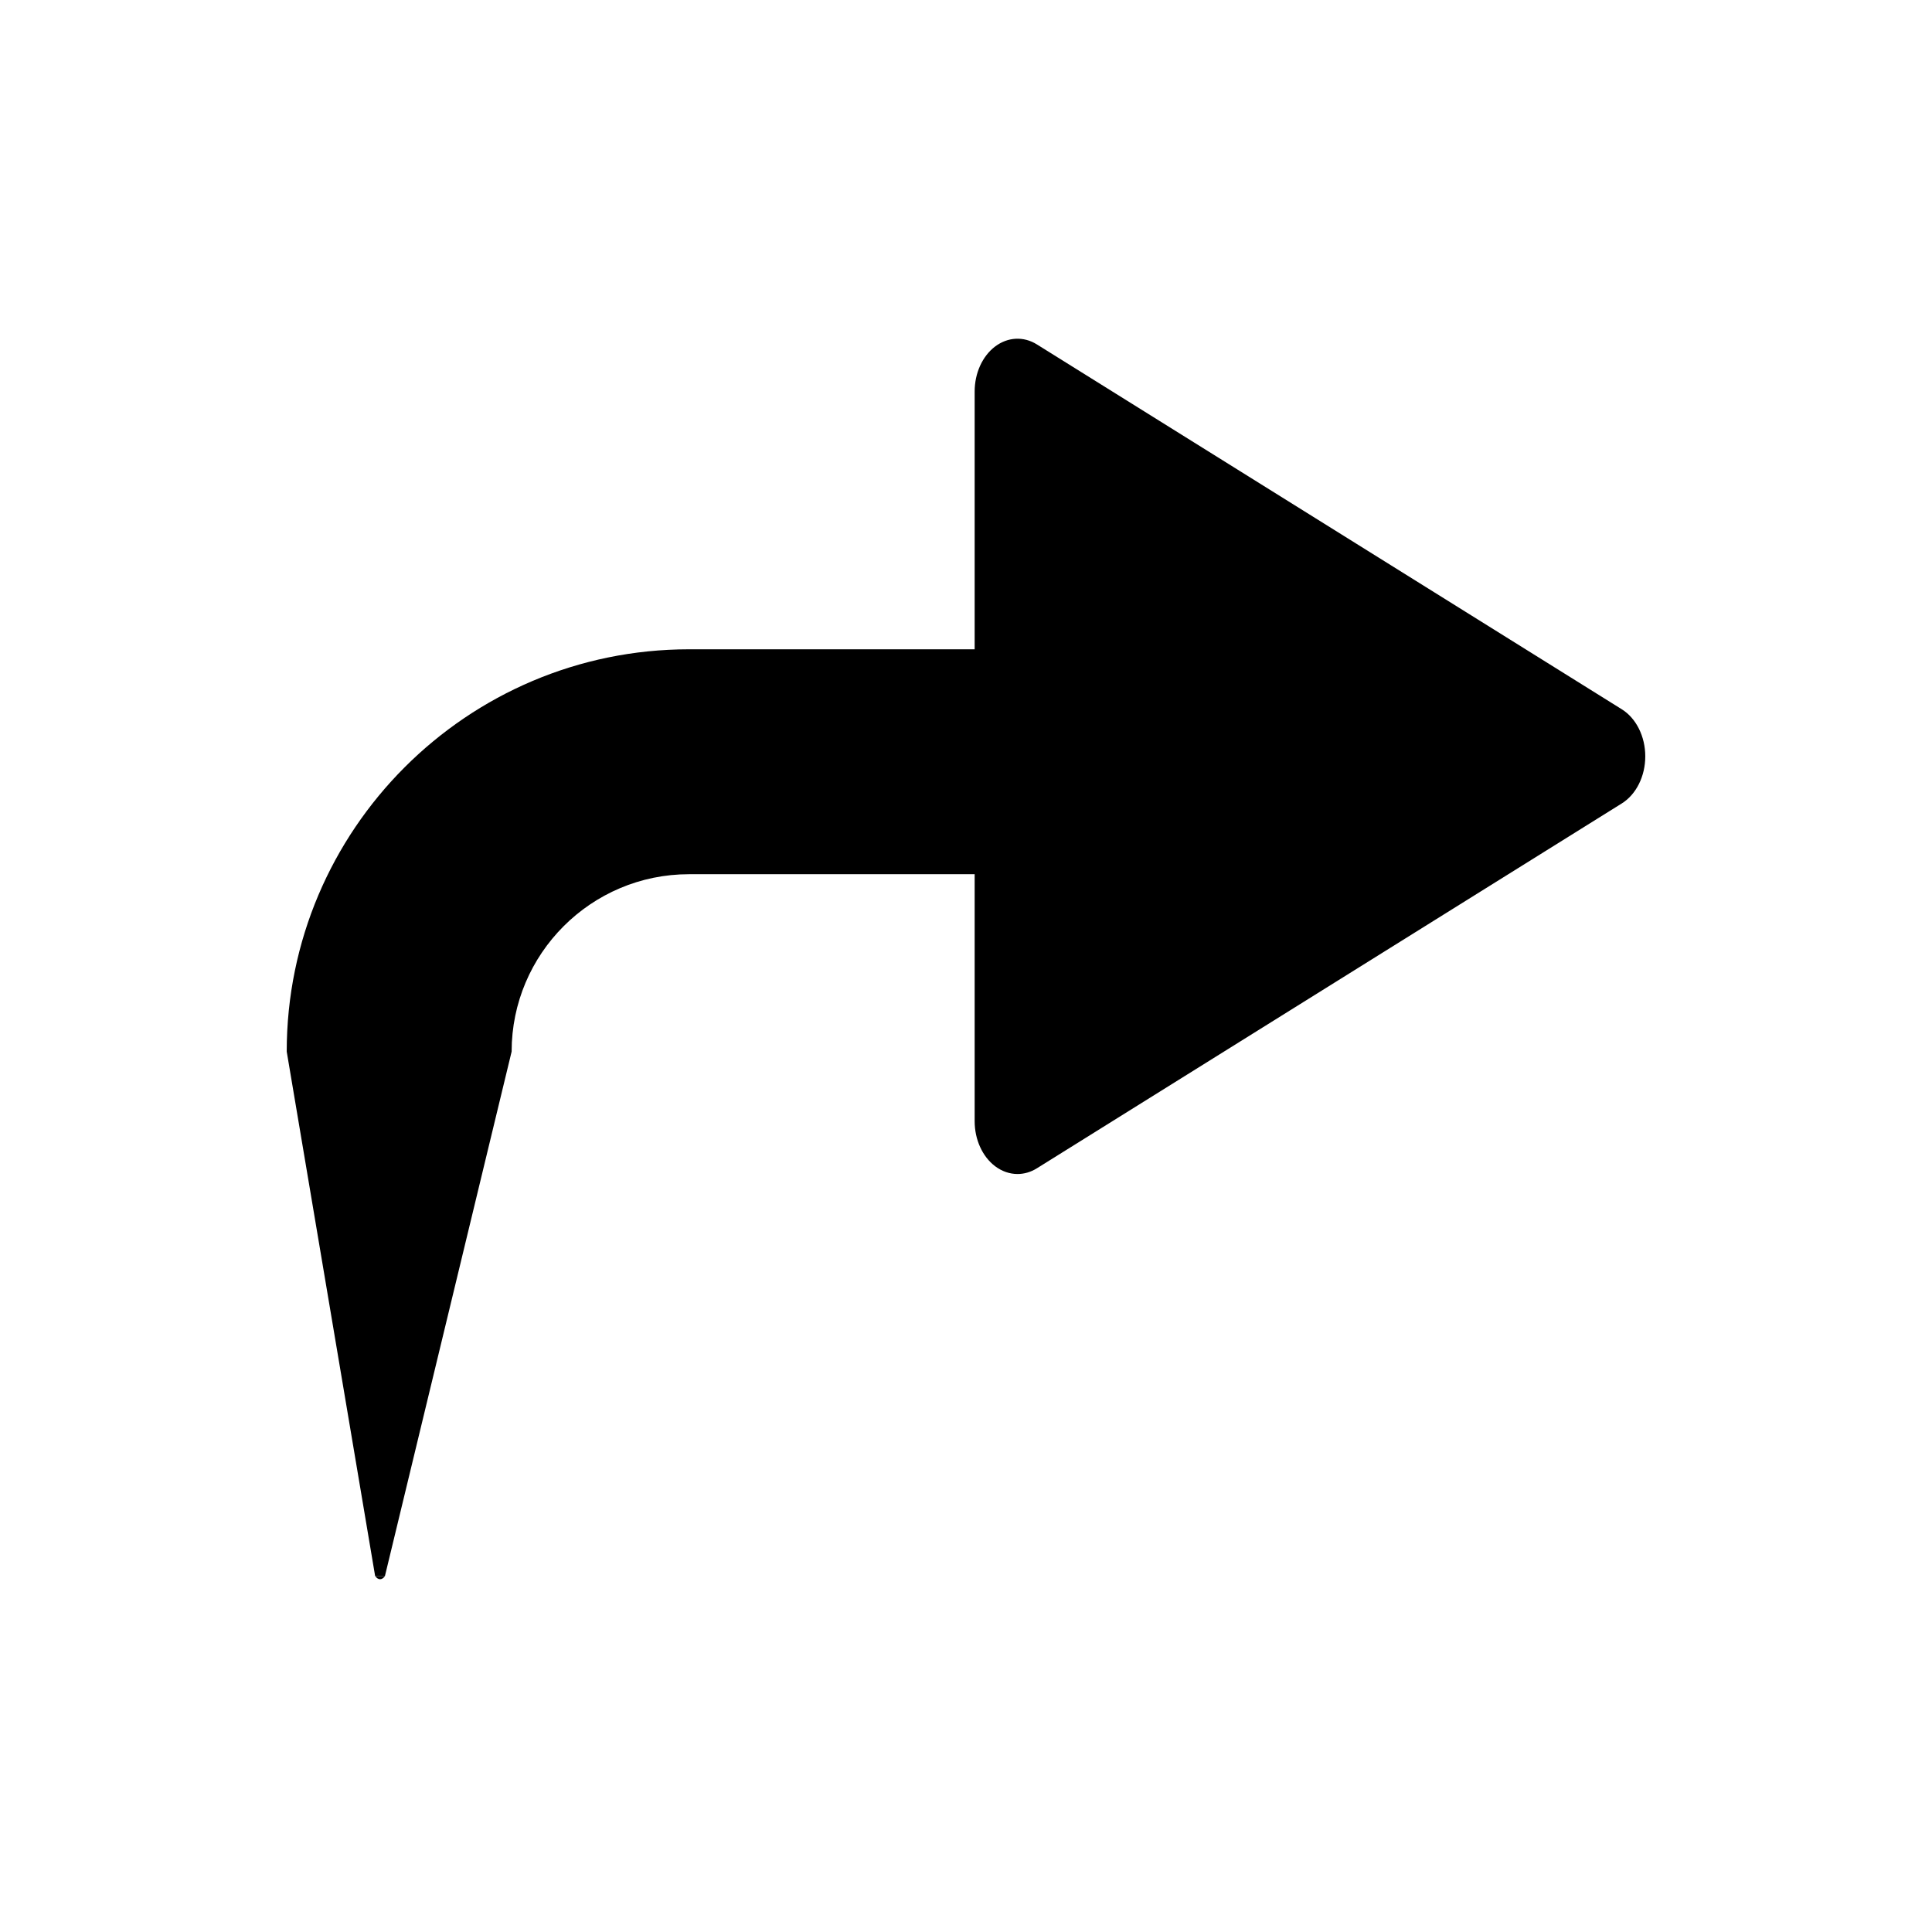
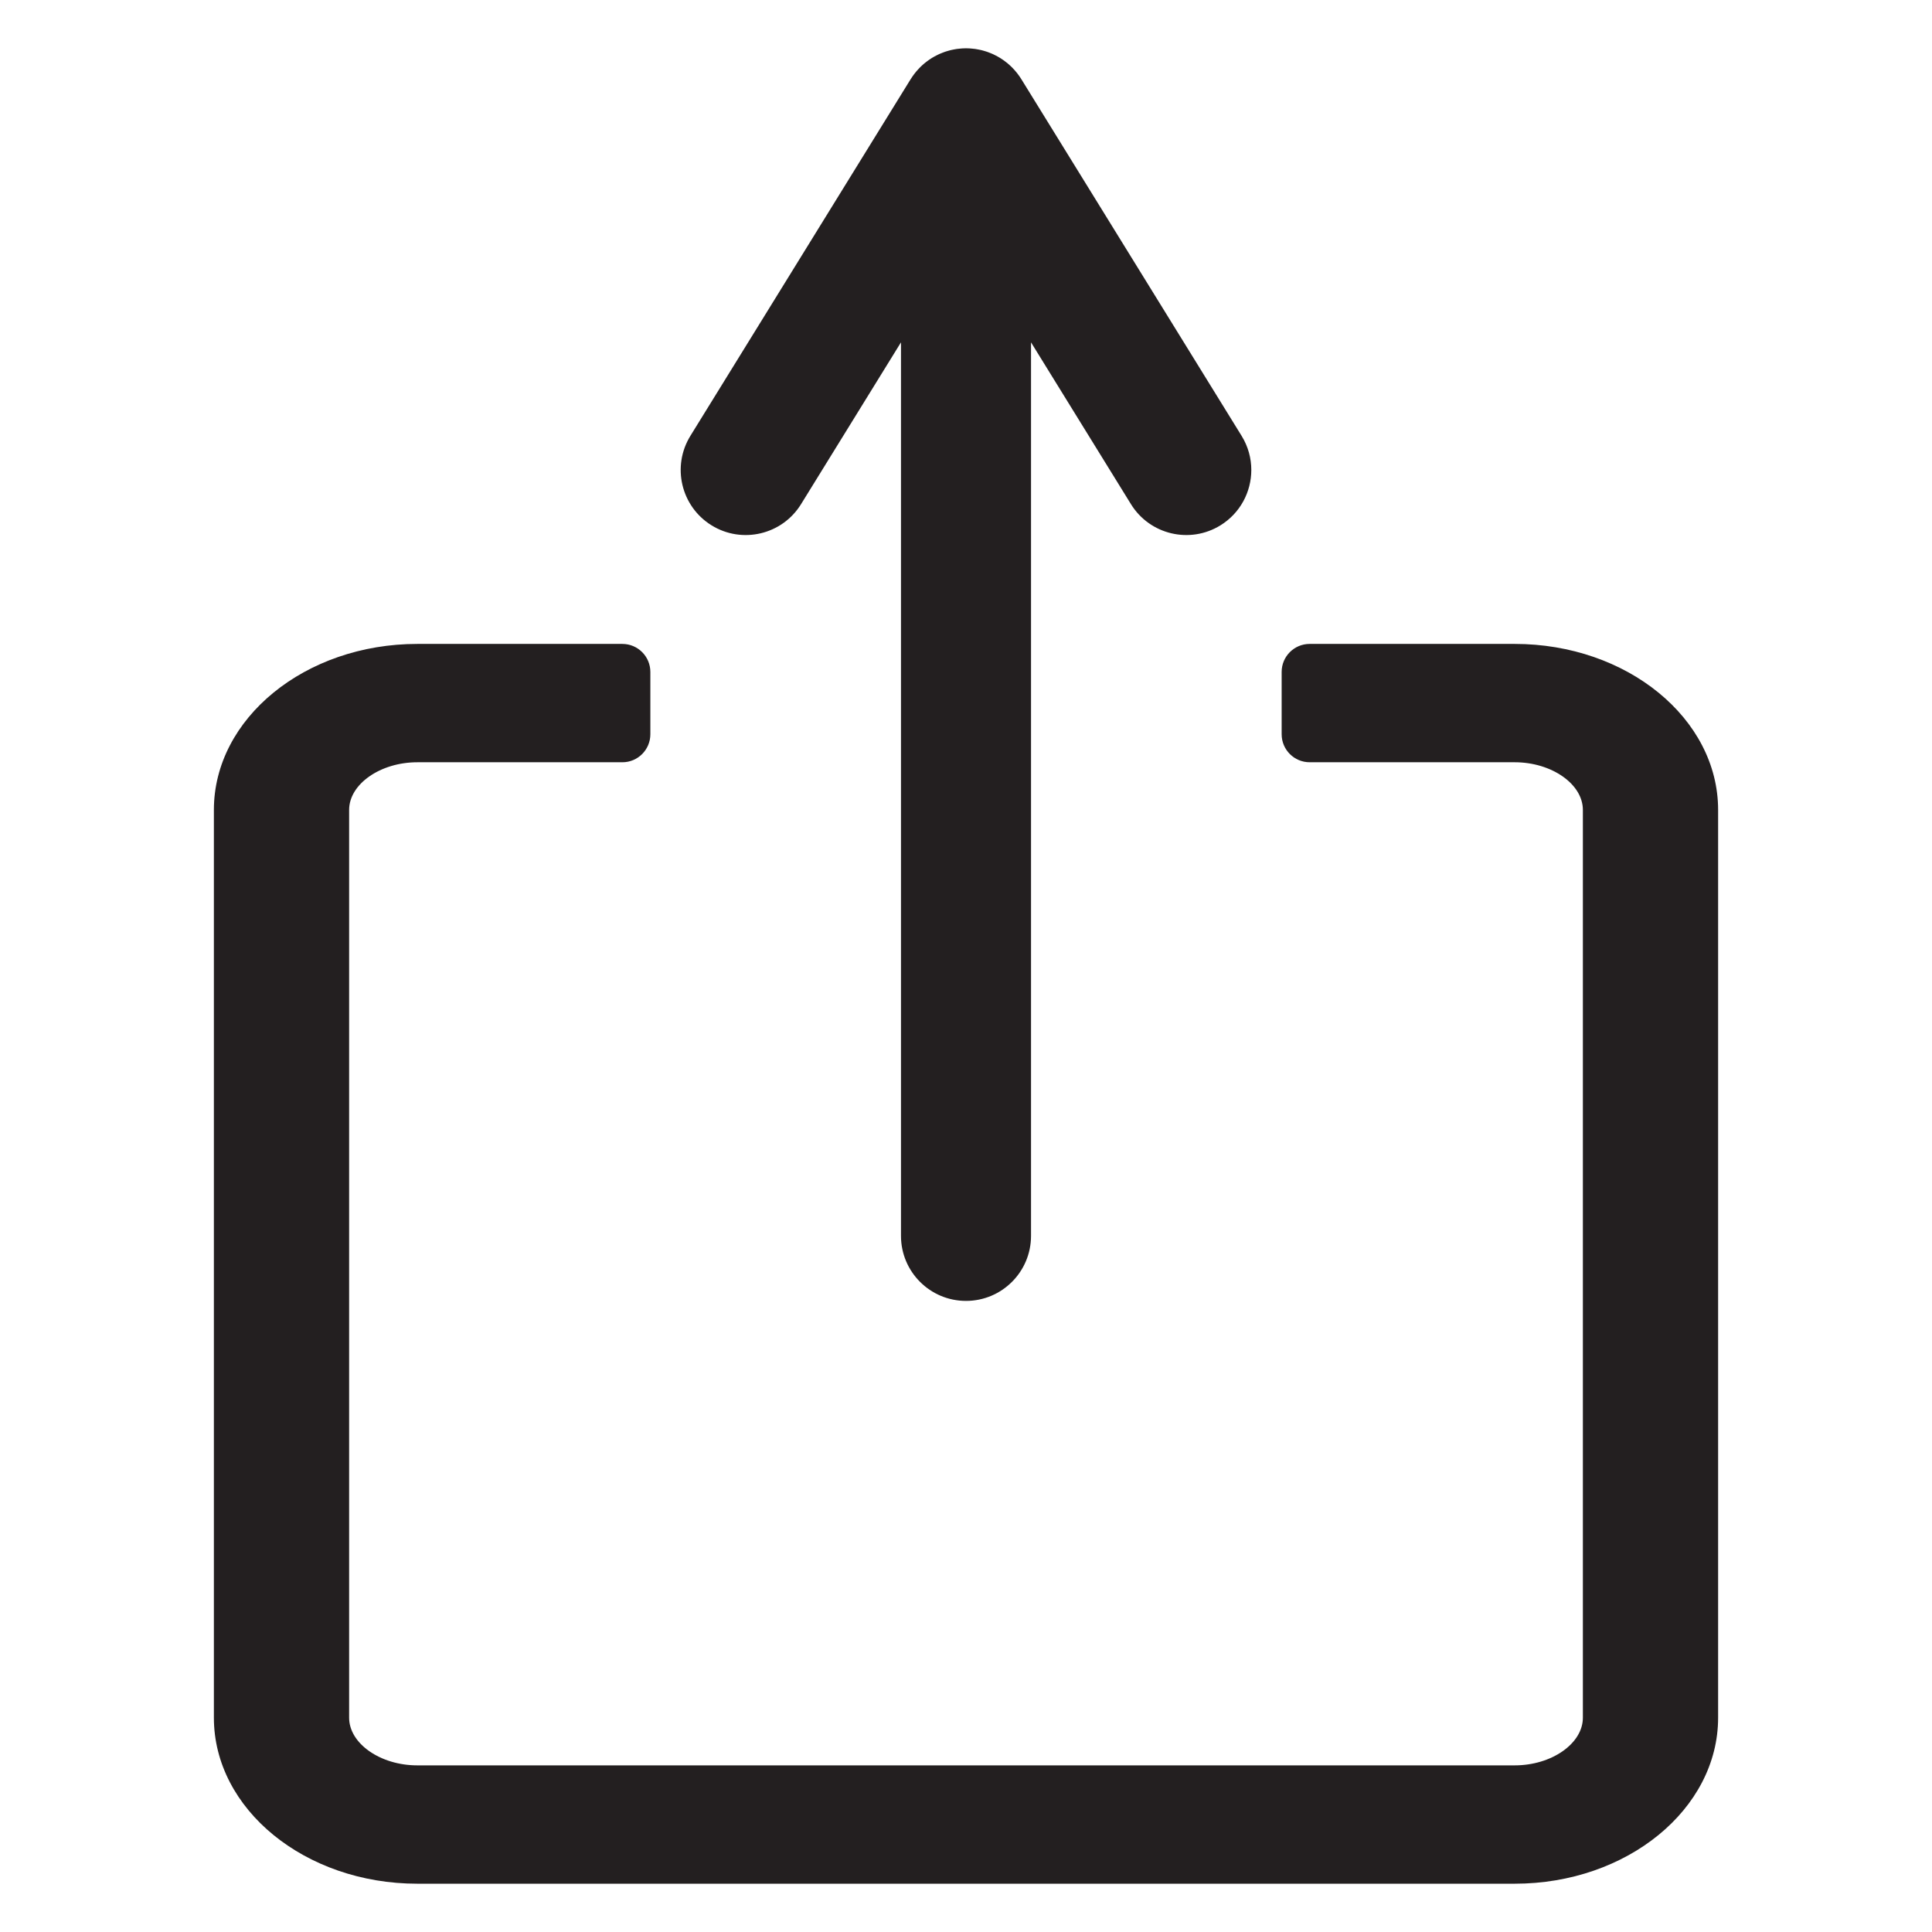
- <svg xmlns="http://www.w3.org/2000/svg" version="1.0" id="Layer_2" x="0px" y="0px" width="283.46px" height="283.46px" viewBox="0 0 283.46 283.46" enable-background="new 0 0 283.46 283.46" xml:space="preserve">
+ <svg xmlns="http://www.w3.org/2000/svg" version="1.1" id="Layer_5" x="0px" y="0px" width="283.46px" height="283.46px" viewBox="0 0 283.46 283.46" style="enable-background:new 0 0 283.46 283.46;" xml:space="preserve">
  <g>
-     <path d="M101.086,95.264H143V57.441c0-2.691,1.135-5.189,2.996-6.599c1.862-1.408,4.186-1.526,6.134-0.31l85.816,53.531   c2.114,1.319,3.446,3.99,3.446,6.908c0,2.919-1.332,5.59-3.446,6.909l-85.816,53.532c-0.896,0.559-1.87,0.836-2.842,0.836   c-1.144,0-2.285-0.385-3.292-1.146c-1.861-1.409-2.996-3.908-2.996-6.6v-36.239h-41.914c-14.348,0-26.02,11.672-26.02,26.02   L56.478,231.23c-0.475,0-0.955,0-1.44,0l-12.971-76.948C42.068,121.74,68.543,95.264,101.086,95.264z" />
-     <path d="M56.489,231.23c-0.195,0.283-0.443,0.469-0.724,0.469s-0.528-0.186-0.724-0.469C55.525,231.23,56.007,231.23,56.489,231.23   z" />
+     <path style="fill:#231F20;" d="M222.232,94.474h-30.08c-2.27,0-4.11,1.841-4.11,4.111v9.142c0,2.27,1.841,4.11,4.11,4.11h30.08   c5.424,0,10.005,3.202,10.005,6.993v133.188c0,3.792-4.581,6.994-10.005,6.994H61.229c-5.424,0-10.006-3.202-10.006-6.994V118.831   c0-3.791,4.582-6.993,10.006-6.993h30.08c2.271,0,4.11-1.841,4.11-4.11v-9.142c0-2.271-1.84-4.111-4.11-4.111h-30.08   c-16.458,0-29.848,10.927-29.848,24.356v133.188c0,13.431,13.39,24.356,29.848,24.356h161.003   c16.457,0,29.847-10.926,29.847-24.356V118.831C252.079,105.401,238.689,94.474,222.232,94.474z" />
+     <path style="fill:#231F20;" d="M104.399,77.077c4.482,2.769,10.36,1.378,13.128-3.104l14.664-23.745v61.999v20.751v31.873v2.037   v14.439c0,5.269,4.271,9.539,9.54,9.539s9.539-4.271,9.539-9.539v-14.439v-2.037v-31.873v-20.751V50.229l14.664,23.744   c2.768,4.482,8.646,5.872,13.127,3.104c2.923-1.804,4.529-4.928,4.529-8.126c0-1.709-0.46-3.44-1.424-5.003l-32.319-52.336   c0,0,0,0-0.001,0c-0.054-0.087-0.109-0.173-0.168-0.259c-0.025-0.04-0.053-0.082-0.081-0.122c-0.09-0.13-0.182-0.258-0.279-0.384   c-0.02-0.027-0.041-0.055-0.062-0.081c-0.229-0.294-0.476-0.575-0.741-0.844c-0.029-0.029-0.058-0.059-0.088-0.088   c-0.112-0.111-0.23-0.222-0.35-0.328c-0.059-0.051-0.117-0.103-0.175-0.152c-0.035-0.028-0.067-0.06-0.101-0.088   c-0.001-0.002-0.004-0.004-0.005-0.004c-0.156-0.129-0.317-0.253-0.484-0.372c-0.054-0.04-0.111-0.077-0.168-0.115   c-0.067-0.048-0.138-0.093-0.208-0.14c-0.065-0.041-0.128-0.088-0.195-0.129c-0.036-0.022-0.073-0.039-0.109-0.061   c-0.084-0.05-0.168-0.102-0.253-0.148c-0.107-0.063-0.221-0.117-0.332-0.174c-0.091-0.046-0.18-0.094-0.271-0.136   c-0.067-0.032-0.135-0.063-0.203-0.093c-0.121-0.055-0.247-0.103-0.37-0.15c-0.106-0.041-0.211-0.084-0.317-0.121   c-0.055-0.019-0.11-0.038-0.168-0.056c-0.125-0.041-0.254-0.079-0.383-0.116c-0.116-0.032-0.234-0.066-0.351-0.095   c-0.056-0.014-0.111-0.025-0.167-0.037c-0.124-0.028-0.247-0.051-0.373-0.074c-0.12-0.021-0.241-0.046-0.362-0.063   c-0.07-0.01-0.142-0.016-0.211-0.023c-0.114-0.014-0.229-0.025-0.346-0.035c-0.114-0.01-0.228-0.021-0.344-0.027   c-0.093-0.005-0.189-0.003-0.285-0.005c-0.055-0.001-0.109-0.008-0.164-0.008s-0.108,0.007-0.164,0.008   c-0.095,0.002-0.191,0-0.286,0.005c-0.114,0.006-0.228,0.018-0.343,0.027s-0.23,0.021-0.346,0.035   c-0.07,0.008-0.142,0.014-0.211,0.023c-0.121,0.017-0.241,0.041-0.361,0.063c-0.126,0.023-0.251,0.046-0.373,0.074   c-0.057,0.012-0.112,0.023-0.167,0.037c-0.118,0.028-0.235,0.063-0.353,0.096c-0.128,0.036-0.256,0.073-0.382,0.114   c-0.057,0.019-0.112,0.038-0.167,0.057c-0.106,0.038-0.212,0.08-0.316,0.121c-0.125,0.049-0.249,0.096-0.37,0.149   c-0.069,0.03-0.137,0.063-0.205,0.094c-0.092,0.043-0.182,0.091-0.272,0.136c-0.111,0.057-0.222,0.111-0.331,0.173   c-0.086,0.048-0.172,0.1-0.258,0.15c-0.035,0.021-0.073,0.038-0.107,0.06c-0.048,0.029-0.089,0.064-0.137,0.094   c-0.089,0.058-0.178,0.112-0.265,0.173c-0.096,0.064-0.188,0.134-0.28,0.203c-0.085,0.063-0.166,0.127-0.25,0.192   c-0.065,0.053-0.132,0.104-0.197,0.159c-0.09,0.076-0.179,0.154-0.267,0.234c-0.086,0.079-0.171,0.159-0.256,0.24   c-0.054,0.054-0.107,0.106-0.159,0.162c-0.079,0.079-0.154,0.16-0.229,0.243c-0.084,0.093-0.167,0.185-0.246,0.278   c-0.055,0.064-0.106,0.131-0.158,0.197c-0.063,0.078-0.124,0.157-0.186,0.237c-0.071,0.097-0.145,0.194-0.212,0.293   c-0.06,0.086-0.114,0.175-0.171,0.264c-0.029,0.047-0.063,0.088-0.093,0.134l-32.319,52.336   C98.527,68.433,99.917,74.309,104.399,77.077z" />
  </g>
</svg>
